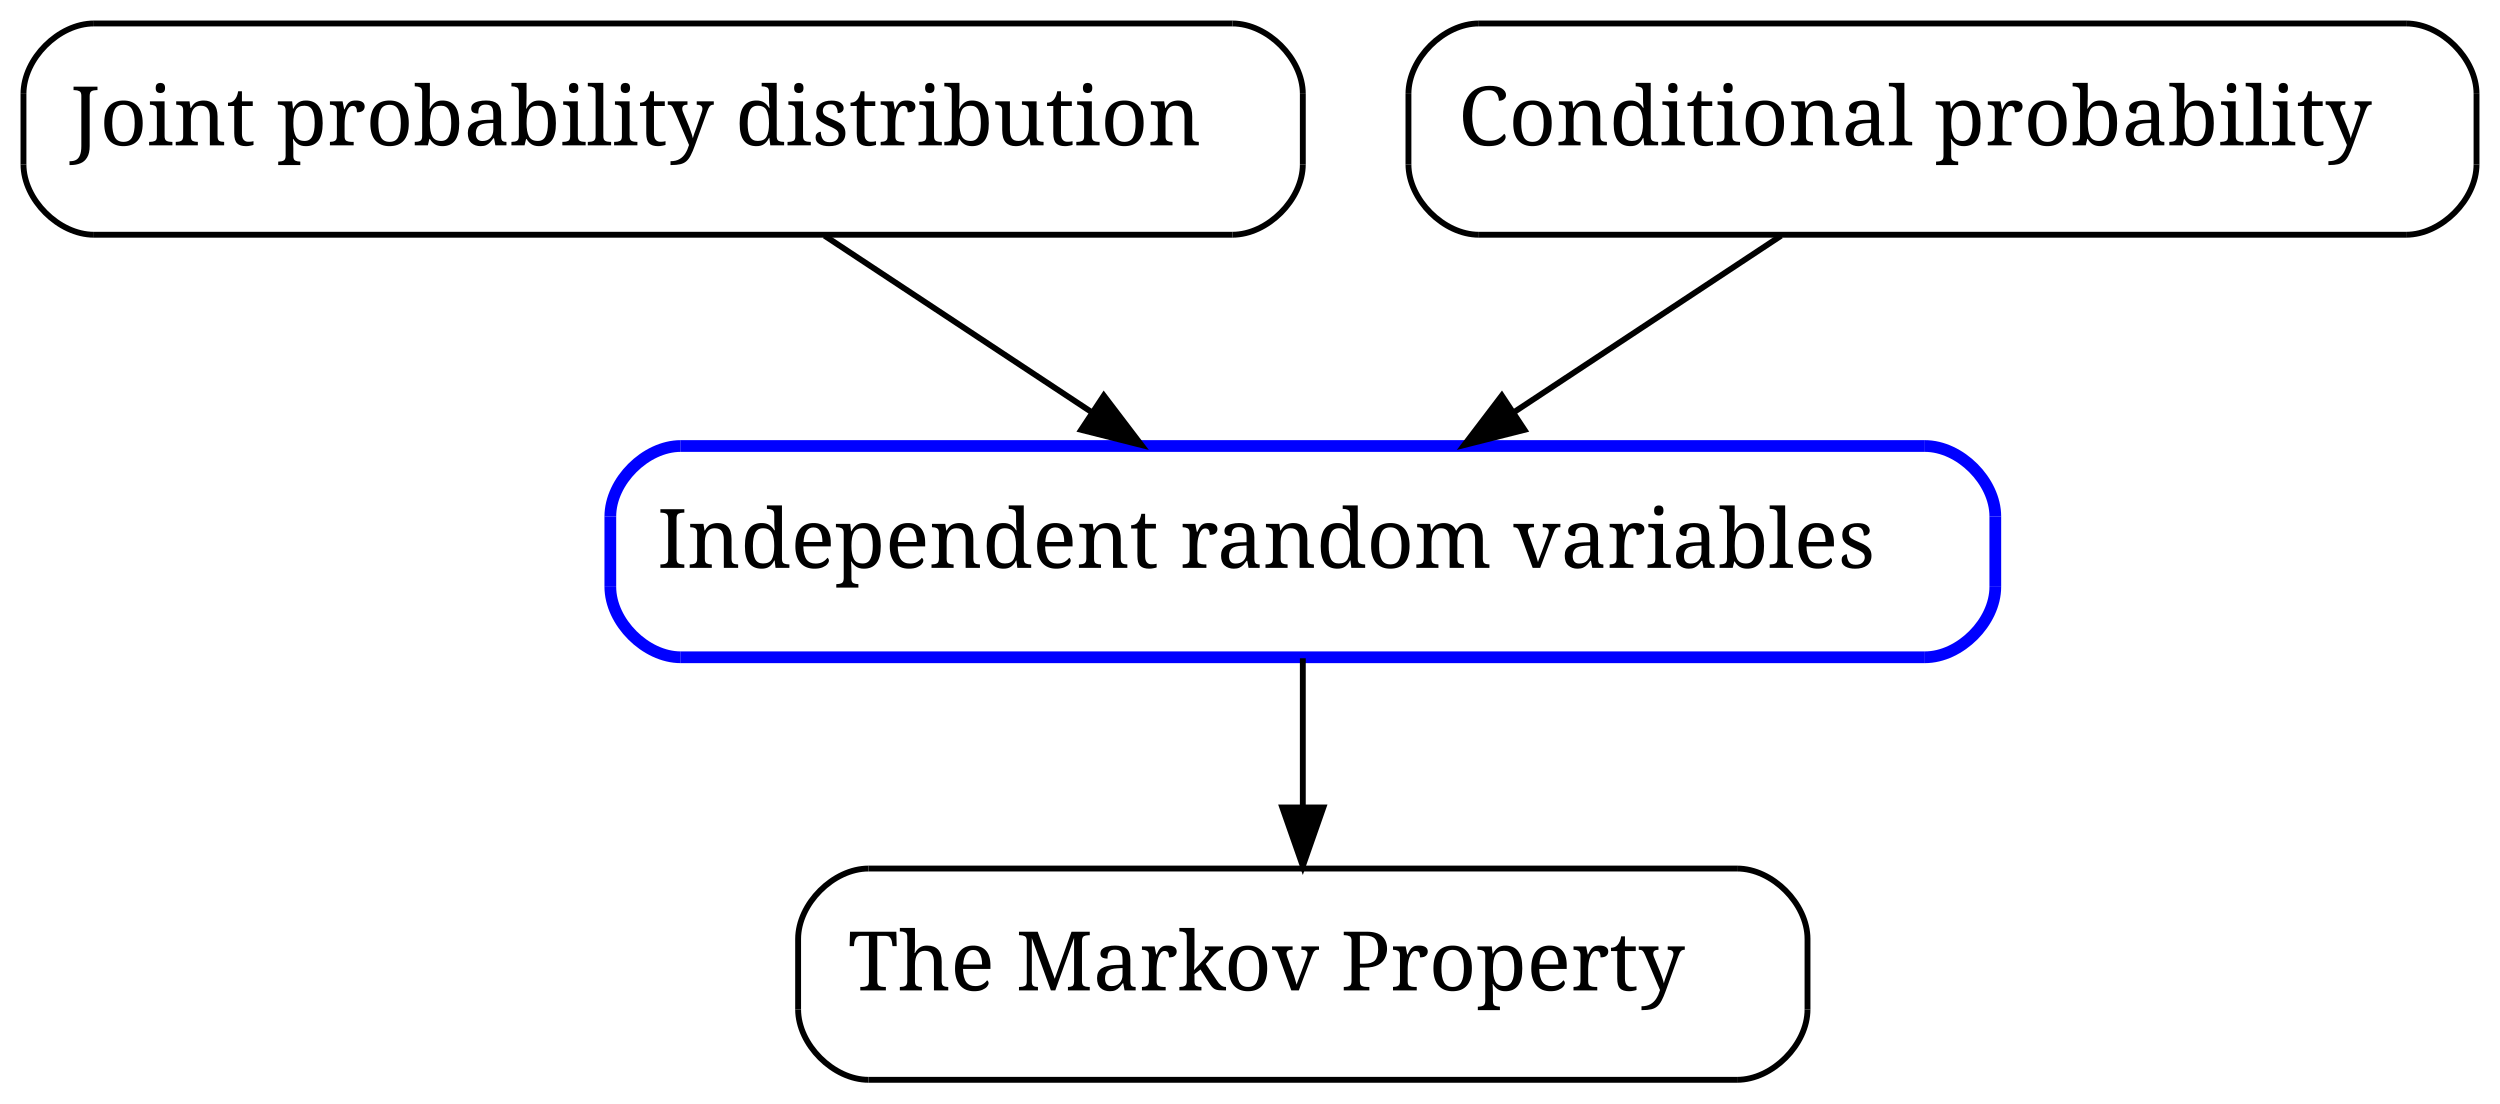
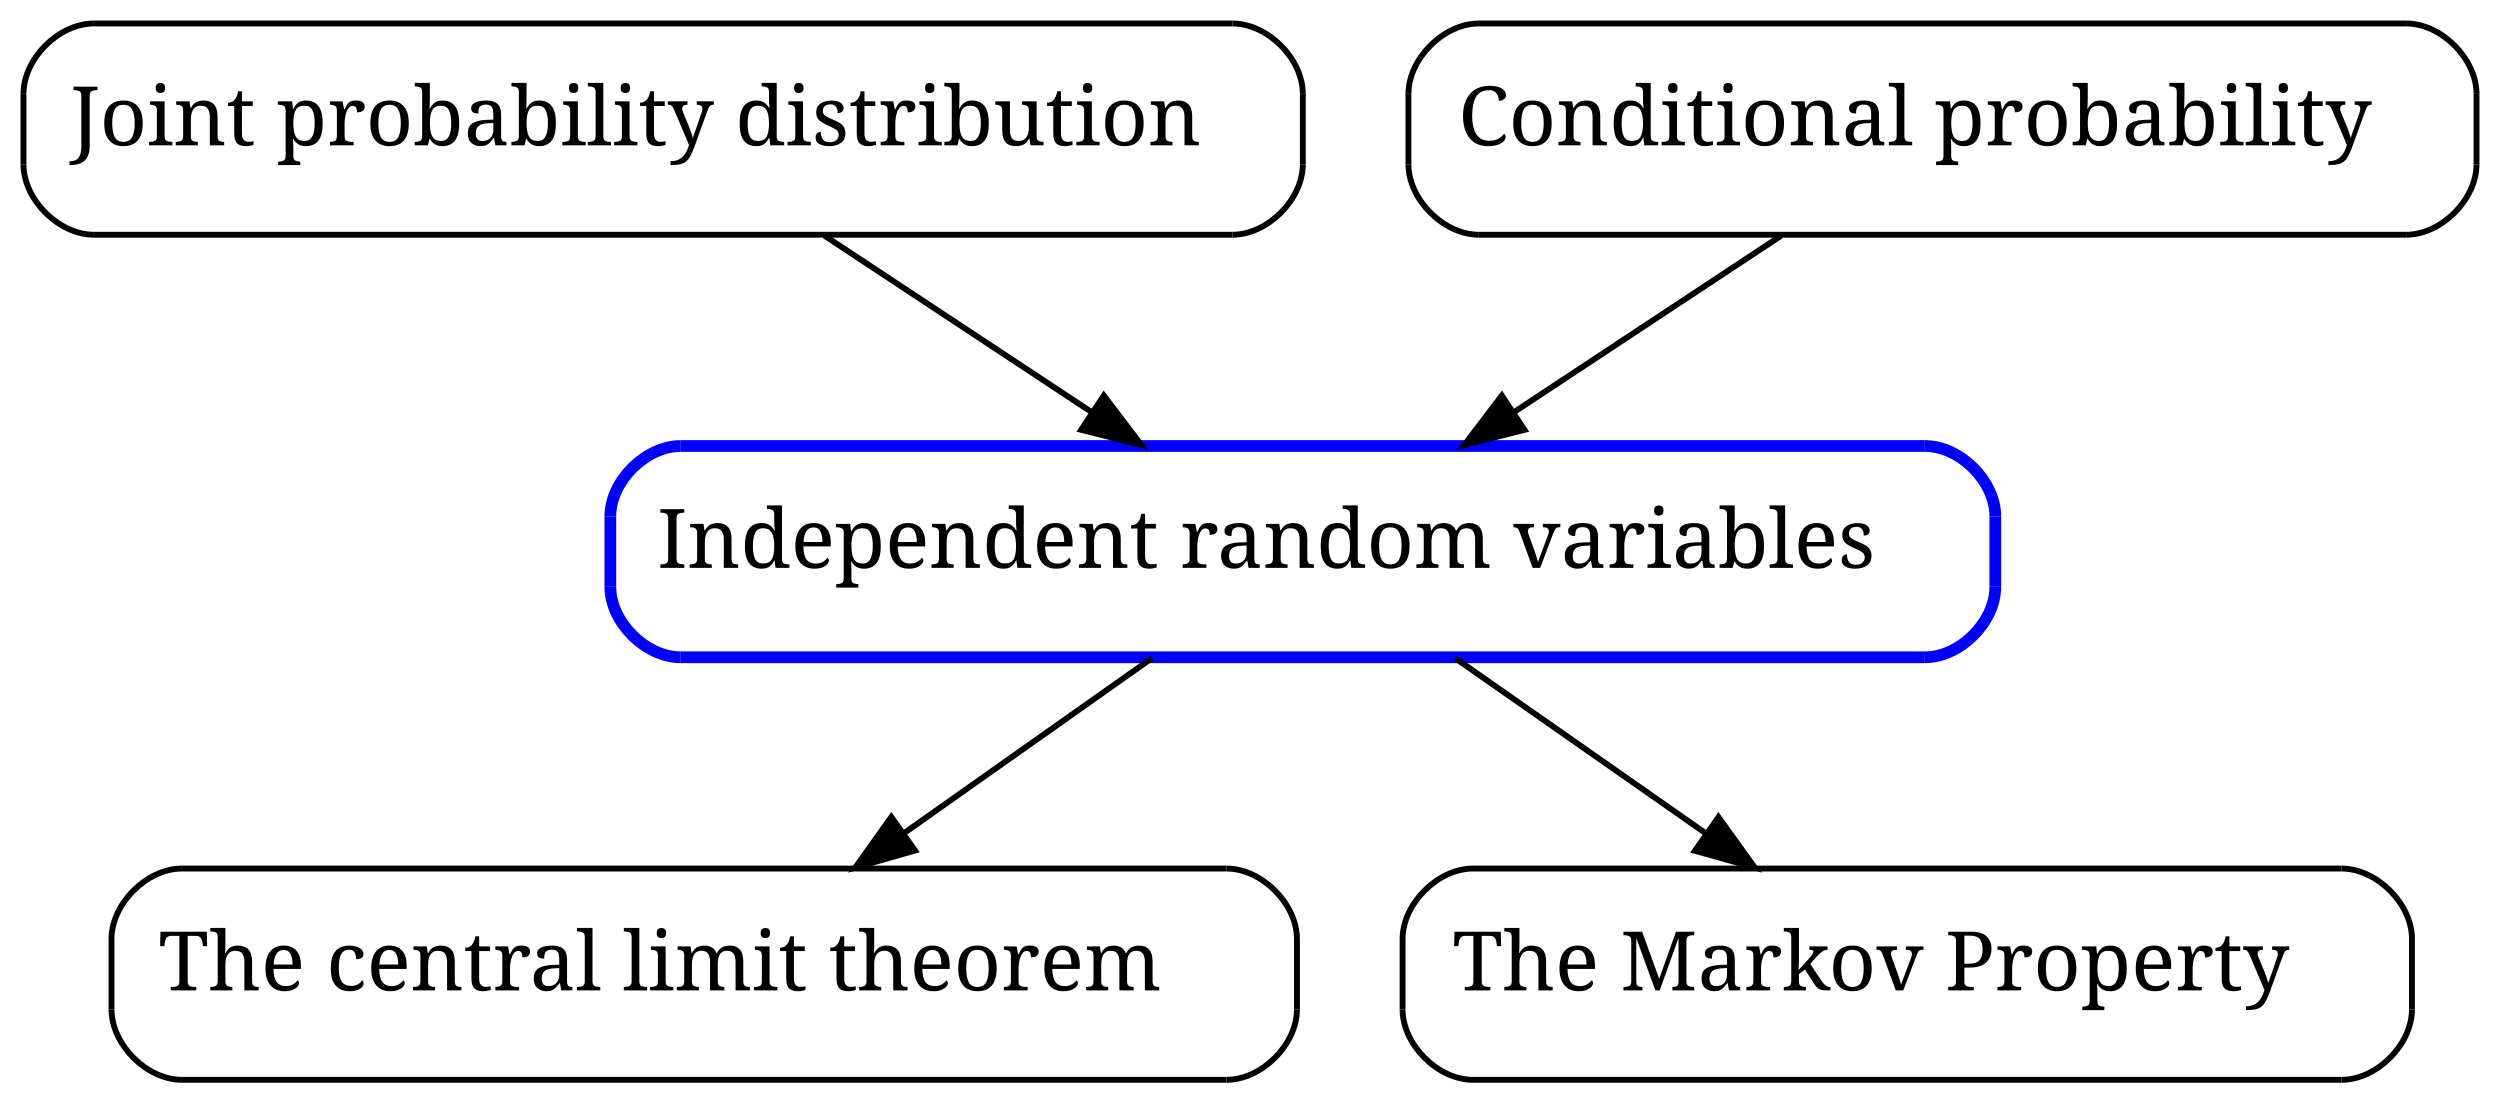
<svg xmlns="http://www.w3.org/2000/svg" xmlns:xlink="http://www.w3.org/1999/xlink" width="426pt" height="188pt" viewBox="0.00 0.00 426.00 188.00">
  <g id="graph1" class="graph" transform="scale(1 1) rotate(0) translate(4 184)">
    <g id="node1" class="node">
      <a xlink:href="INDEPENDENT_RANDOM_VARIABLES.html" xlink:title=" Independent random variables " target="_top">
        <polyline fill="none" stroke="blue" stroke-width="2" points="324,-108 112,-108 " />
        <path fill="none" stroke="blue" stroke-width="2" d="M112,-108C106,-108 100,-102 100,-96" />
        <polyline fill="none" stroke="blue" stroke-width="2" points="100,-96 100,-84 " />
        <path fill="none" stroke="blue" stroke-width="2" d="M100,-84C100,-78 106,-72 112,-72" />
        <polyline fill="none" stroke="blue" stroke-width="2" points="112,-72 324,-72 " />
        <path fill="none" stroke="blue" stroke-width="2" d="M324,-72C330,-72 336,-78 336,-84" />
        <polyline fill="none" stroke="blue" stroke-width="2" points="336,-84 336,-96 " />
        <path fill="none" stroke="blue" stroke-width="2" d="M336,-96C336,-102 330,-108 324,-108" />
        <text text-anchor="start" x="108" y="-87.233" font-family="Times Roman,serif" font-size="14.00"> Independent random variables </text>
      </a>
    </g>
    <g id="node6" class="node">
-       <a xlink:href="MARKOV_PROPERTY.html" xlink:title=" The Markov Property " target="_top">
-         <polyline fill="none" stroke="black" points="292,-36 144,-36 " />
-         <path fill="none" stroke="black" d="M144,-36C138,-36 132,-30 132,-24" />
-         <polyline fill="none" stroke="black" points="132,-24 132,-12 " />
-         <path fill="none" stroke="black" d="M132,-12C132,-6 138,-1.72678e-14 144,-1.67721e-14" />
-         <polyline fill="none" stroke="black" points="144,-1.67721e-14 292,-4.54417e-15 " />
-         <path fill="none" stroke="black" d="M292,-4.54417e-15C298,-4.04844e-15 304,-6 304,-12" />
-         <polyline fill="none" stroke="black" points="304,-12 304,-24 " />
-         <path fill="none" stroke="black" d="M304,-24C304,-30 298,-36 292,-36" />
-         <text text-anchor="start" x="140.5" y="-15.233" font-family="Times Roman,serif" font-size="14.00"> The Markov Property </text>
+       <a xlink:href="CENTRAL_LIMIT_THEOREM.html" xlink:title=" The central limit theorem " target="_top">
+         <polyline fill="none" stroke="black" points="205,-36 27,-36 " />
+         <path fill="none" stroke="black" d="M27,-36C21,-36 15,-30 15,-24" />
+         <polyline fill="none" stroke="black" points="15,-24 15,-12 " />
+         <path fill="none" stroke="black" d="M15,-12C15,-6 21,-1.73415e-14 27,-1.69194e-14" />
+         <polyline fill="none" stroke="black" points="27,-1.69194e-14 205,-4.39692e-15 " />
+         <path fill="none" stroke="black" d="M205,-4.39692e-15C211,-3.97482e-15 217,-6 217,-12" />
+         <polyline fill="none" stroke="black" points="217,-12 217,-24 " />
+         <path fill="none" stroke="black" d="M217,-24C217,-30 211,-36 205,-36" />
+         <text text-anchor="start" x="23" y="-15.233" font-family="Times Roman,serif" font-size="14.00"> The central limit theorem </text>
      </a>
    </g>
    <g id="edge6" class="edge">
-       <path fill="none" stroke="black" d="M218,-71.831C218,-64.131 218,-54.974 218,-46.417" />
-       <polygon fill="black" stroke="black" points="221.5,-46.413 218,-36.413 214.5,-46.413 221.5,-46.413" />
+       <path fill="none" stroke="black" d="M192.261,-71.831C179.456,-62.793 163.809,-51.748 150.028,-42.02" />
+       <polygon fill="black" stroke="black" points="151.919,-39.07 141.731,-36.163 147.882,-44.789 151.919,-39.07" />
+     </g>
+     <g id="node8" class="node">
+       <a xlink:href="MARKOV_PROPERTY.html" xlink:title=" The Markov Property " target="_top">
+         <polyline fill="none" stroke="black" points="395,-36 247,-36 " />
+         <path fill="none" stroke="black" d="M247,-36C241,-36 235,-30 235,-24" />
+         <polyline fill="none" stroke="black" points="235,-24 235,-12 " />
+         <path fill="none" stroke="black" d="M235,-12C235,-6 241,-1.72678e-14 247,-1.67721e-14" />
+         <polyline fill="none" stroke="black" points="247,-1.67721e-14 395,-4.54417e-15 " />
+         <path fill="none" stroke="black" d="M395,-4.54417e-15C401,-4.04844e-15 407,-6 407,-12" />
+         <polyline fill="none" stroke="black" points="407,-12 407,-24 " />
+         <path fill="none" stroke="black" d="M407,-24C407,-30 401,-36 395,-36" />
+         <text text-anchor="start" x="243.5" y="-15.233" font-family="Times Roman,serif" font-size="14.00"> The Markov Property </text>
+       </a>
+     </g>
+     <g id="edge8" class="edge">
+       <path fill="none" stroke="black" d="M243.991,-71.831C256.922,-62.793 272.722,-51.748 286.638,-42.02" />
+       <polygon fill="black" stroke="black" points="288.826,-44.761 295.017,-36.163 284.816,-39.023 288.826,-44.761" />
    </g>
    <g id="node2" class="node">
      <a xlink:href="JOINT_PROBABILITY_DISTRIBUTION.html" xlink:title=" Joint probability distribution " target="_top">
        <polyline fill="none" stroke="black" points="206,-180 12,-180 " />
        <path fill="none" stroke="black" d="M12,-180C6,-180 9.4739e-14,-174 7.57912e-14,-168" />
        <polyline fill="none" stroke="black" points="7.57912e-14,-168 3.78956e-14,-156 " />
        <path fill="none" stroke="black" d="M3.78956e-14,-156C1.89478e-14,-150 6,-144 12,-144" />
        <polyline fill="none" stroke="black" points="12,-144 206,-144 " />
        <path fill="none" stroke="black" d="M206,-144C212,-144 218,-150 218,-156" />
        <polyline fill="none" stroke="black" points="218,-156 218,-168 " />
        <path fill="none" stroke="black" d="M218,-168C218,-174 212,-180 206,-180" />
        <text text-anchor="start" x="8" y="-159.233" font-family="Times Roman,serif" font-size="14.00"> Joint probability distribution </text>
      </a>
    </g>
    <g id="edge2" class="edge">
      <path fill="none" stroke="black" d="M136.505,-143.831C150.318,-134.707 167.226,-123.539 182.053,-113.745" />
      <polygon fill="black" stroke="black" points="184.089,-116.595 190.503,-108.163 180.23,-110.754 184.089,-116.595" />
    </g>
    <g id="node4" class="node">
      <a xlink:href="CONDITIONAL_PROBABILITY.html" xlink:title=" Conditional probability " target="_top">
        <polyline fill="none" stroke="black" points="406,-180 248,-180 " />
        <path fill="none" stroke="black" d="M248,-180C242,-180 236,-174 236,-168" />
        <polyline fill="none" stroke="black" points="236,-168 236,-156 " />
        <path fill="none" stroke="black" d="M236,-156C236,-150 242,-144 248,-144" />
        <polyline fill="none" stroke="black" points="248,-144 406,-144 " />
        <path fill="none" stroke="black" d="M406,-144C412,-144 418,-150 418,-156" />
        <polyline fill="none" stroke="black" points="418,-156 418,-168 " />
        <path fill="none" stroke="black" d="M418,-168C418,-174 412,-180 406,-180" />
        <text text-anchor="start" x="244.5" y="-159.233" font-family="Times Roman,serif" font-size="14.00"> Conditional probability </text>
      </a>
    </g>
    <g id="edge4" class="edge">
      <path fill="none" stroke="black" d="M299.495,-143.831C285.682,-134.707 268.774,-123.539 253.947,-113.745" />
      <polygon fill="black" stroke="black" points="255.77,-110.754 245.497,-108.163 251.911,-116.595 255.77,-110.754" />
    </g>
  </g>
</svg>
